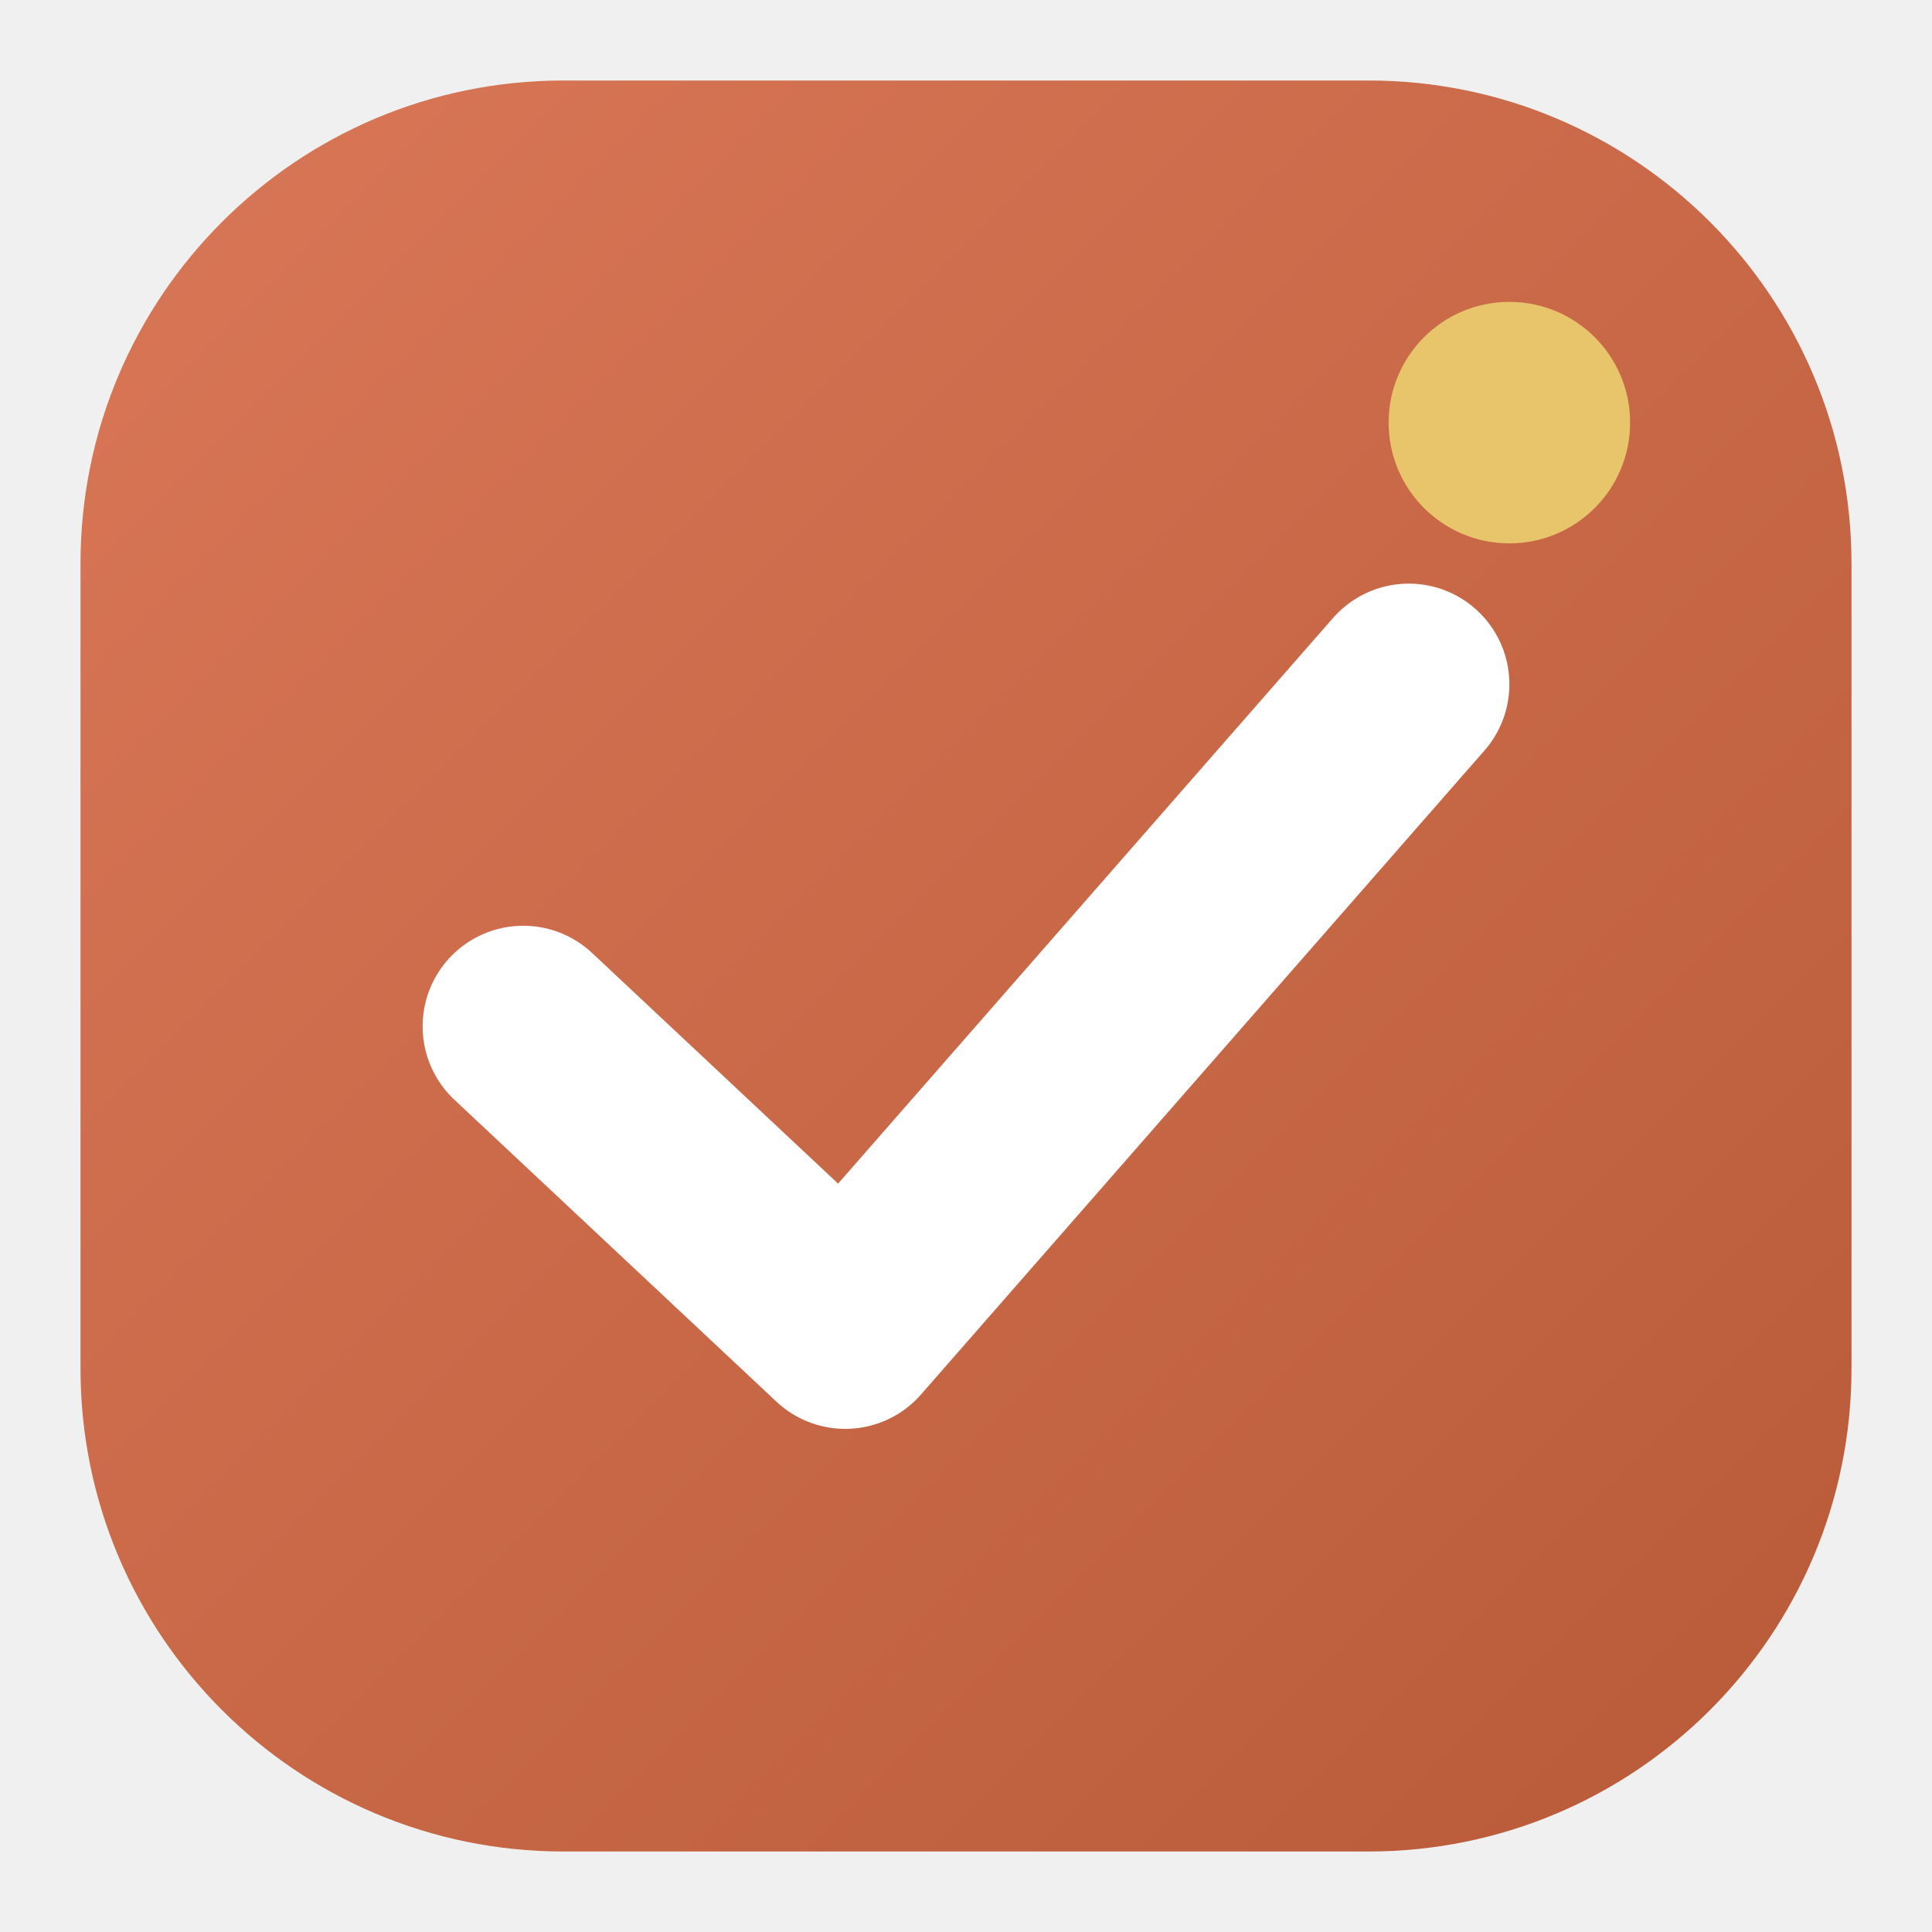
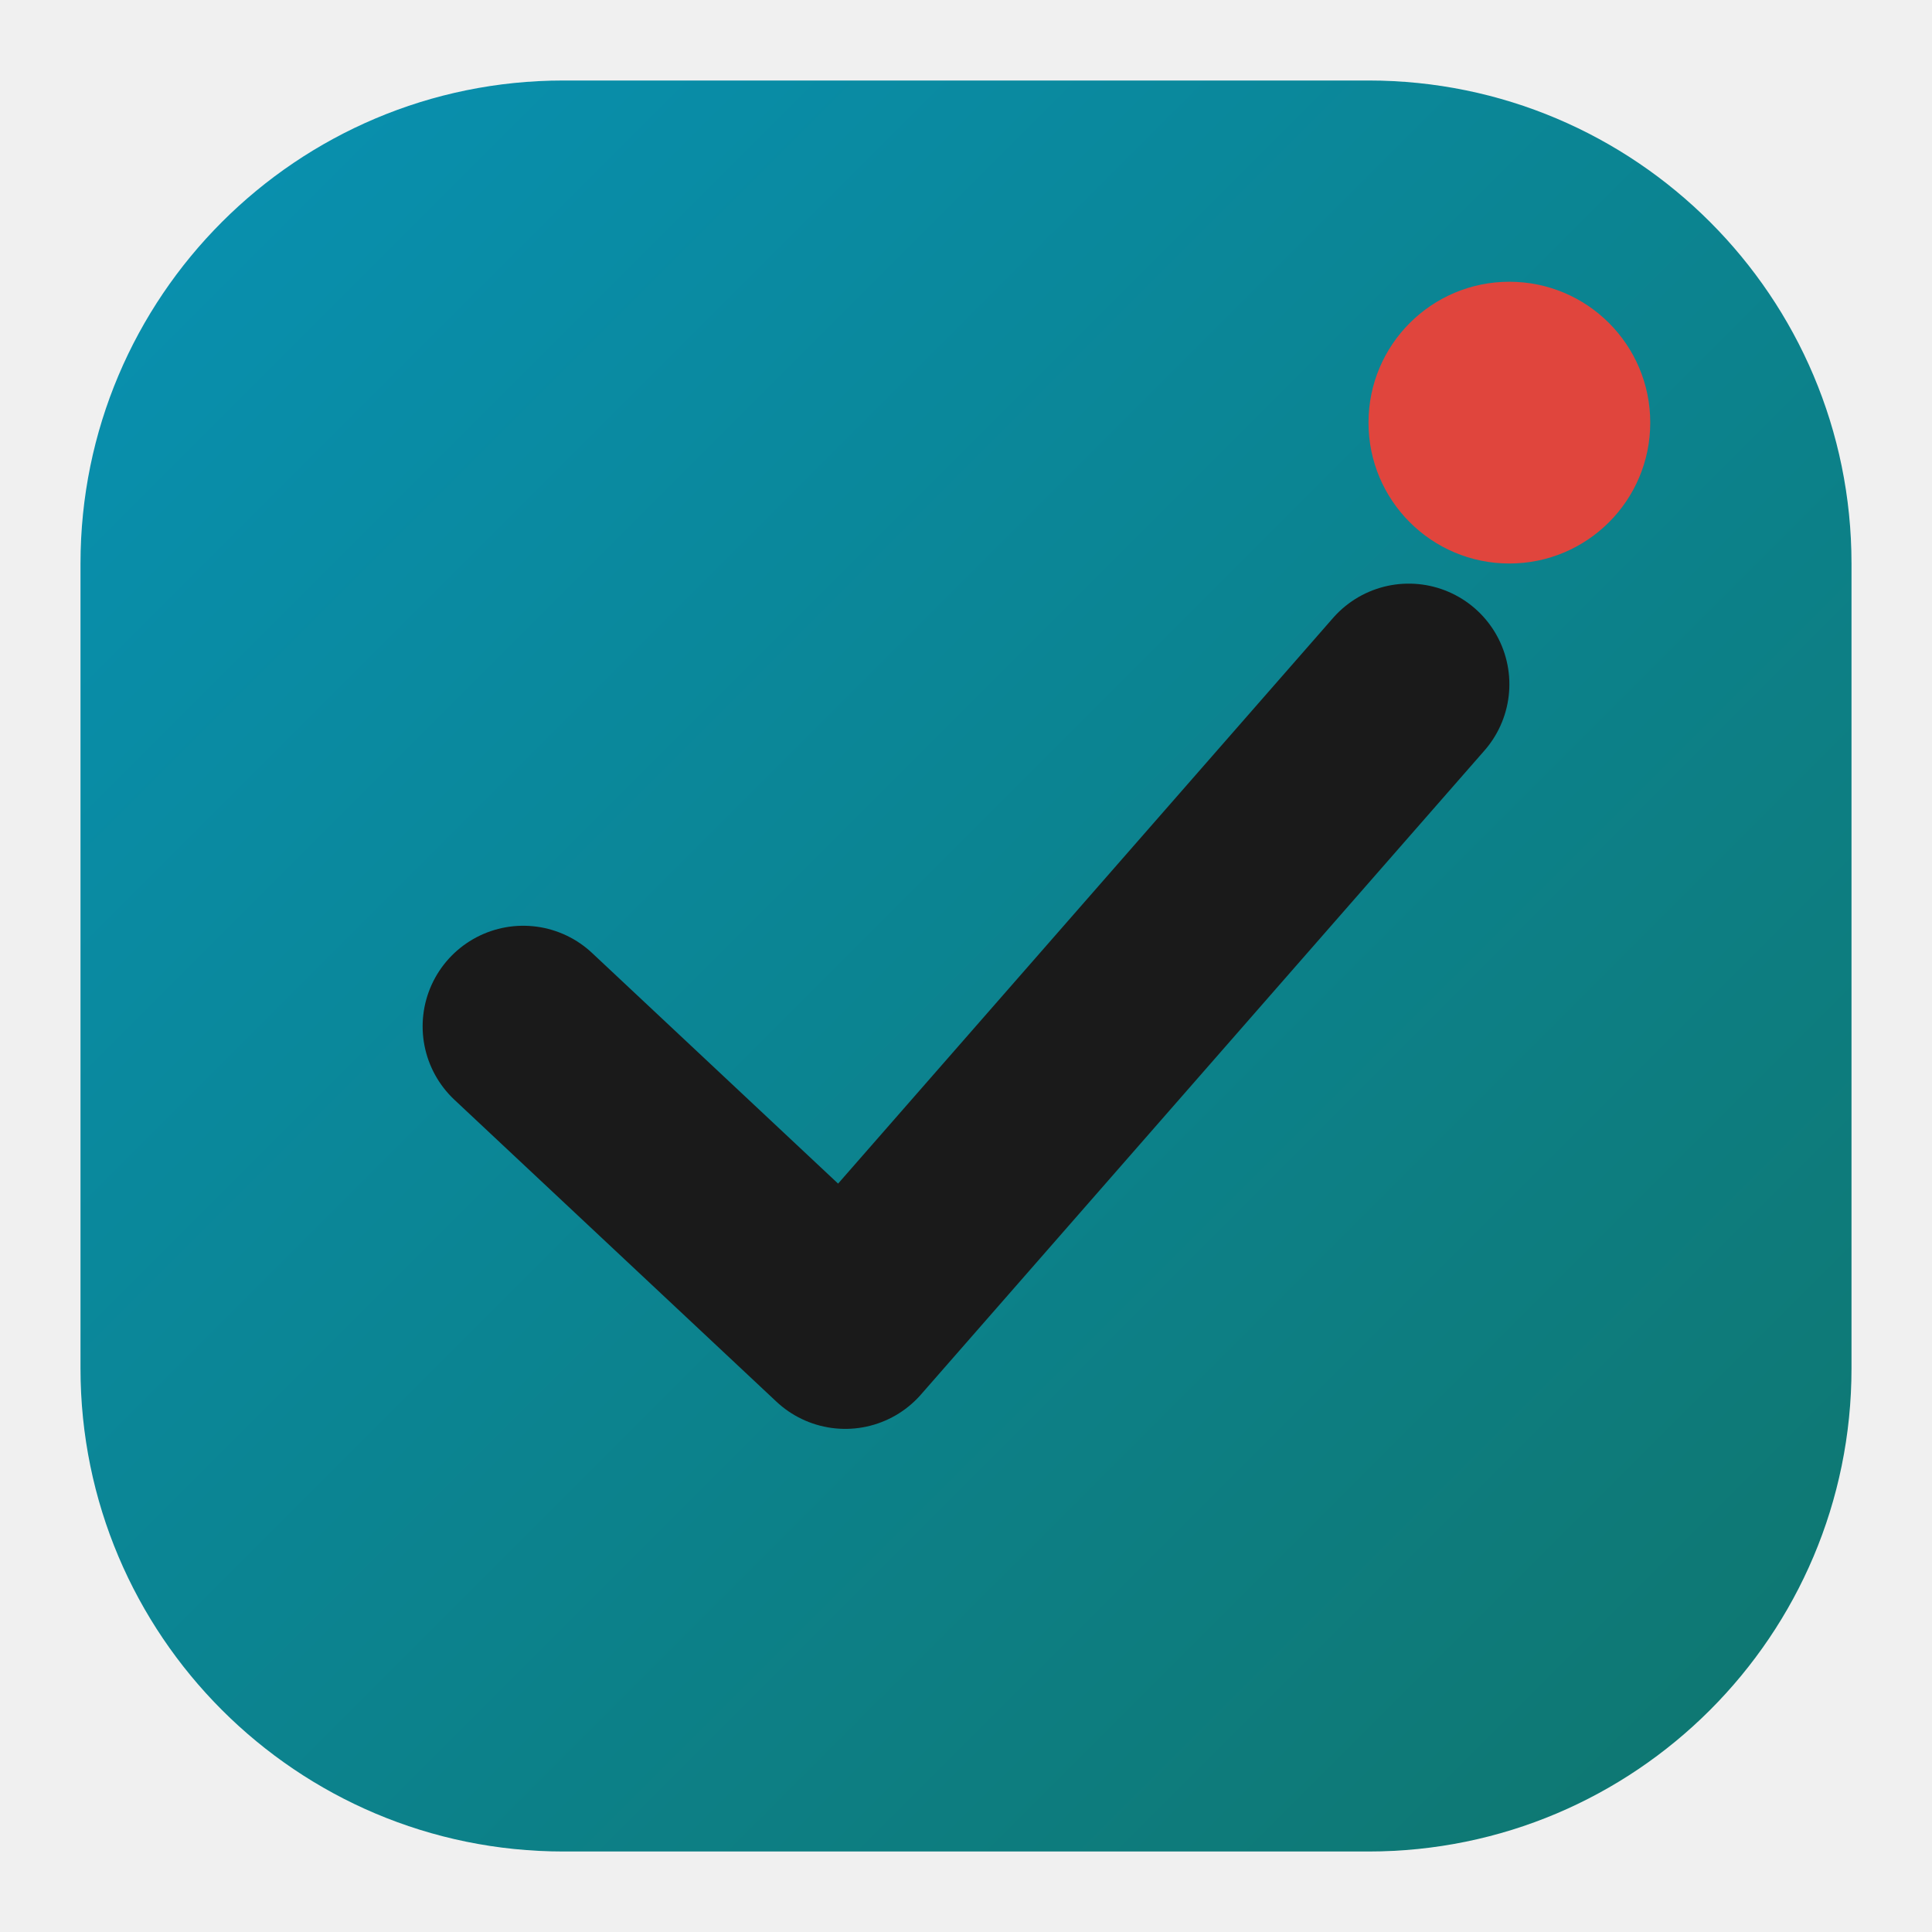
<svg xmlns="http://www.w3.org/2000/svg" width="48" height="48" viewBox="0 0 48 48">
  <defs>
    <linearGradient id="g" x1="0" y1="0" x2="1" y2="1">
-       <stop offset="0" stop-color="#d97757" />
-       <stop offset="1" stop-color="#b85a38" />
+       <stop offset="0" stop-color="#0891b2" />
+       <stop offset="1" stop-color="#0f766e" />
    </linearGradient>
  </defs>
  <rect x="2" y="2" width="44" height="44" rx="12" fill="url(#g)" />
-   <path d="M13 25.5 L21 33 L35 17" stroke="#ffffff" stroke-width="5" fill="none" stroke-linecap="round" stroke-linejoin="round" />
-   <circle cx="37.5" cy="10.5" r="3" fill="#e8c46a" />
+   <path d="M13 25.5 L21 33 L35 17" stroke="#1a1a1a" stroke-width="5" fill="none" stroke-linecap="round" stroke-linejoin="round" />
+   <circle cx="37.5" cy="10.5" r="3.5" fill="#e0453d" />
</svg>
